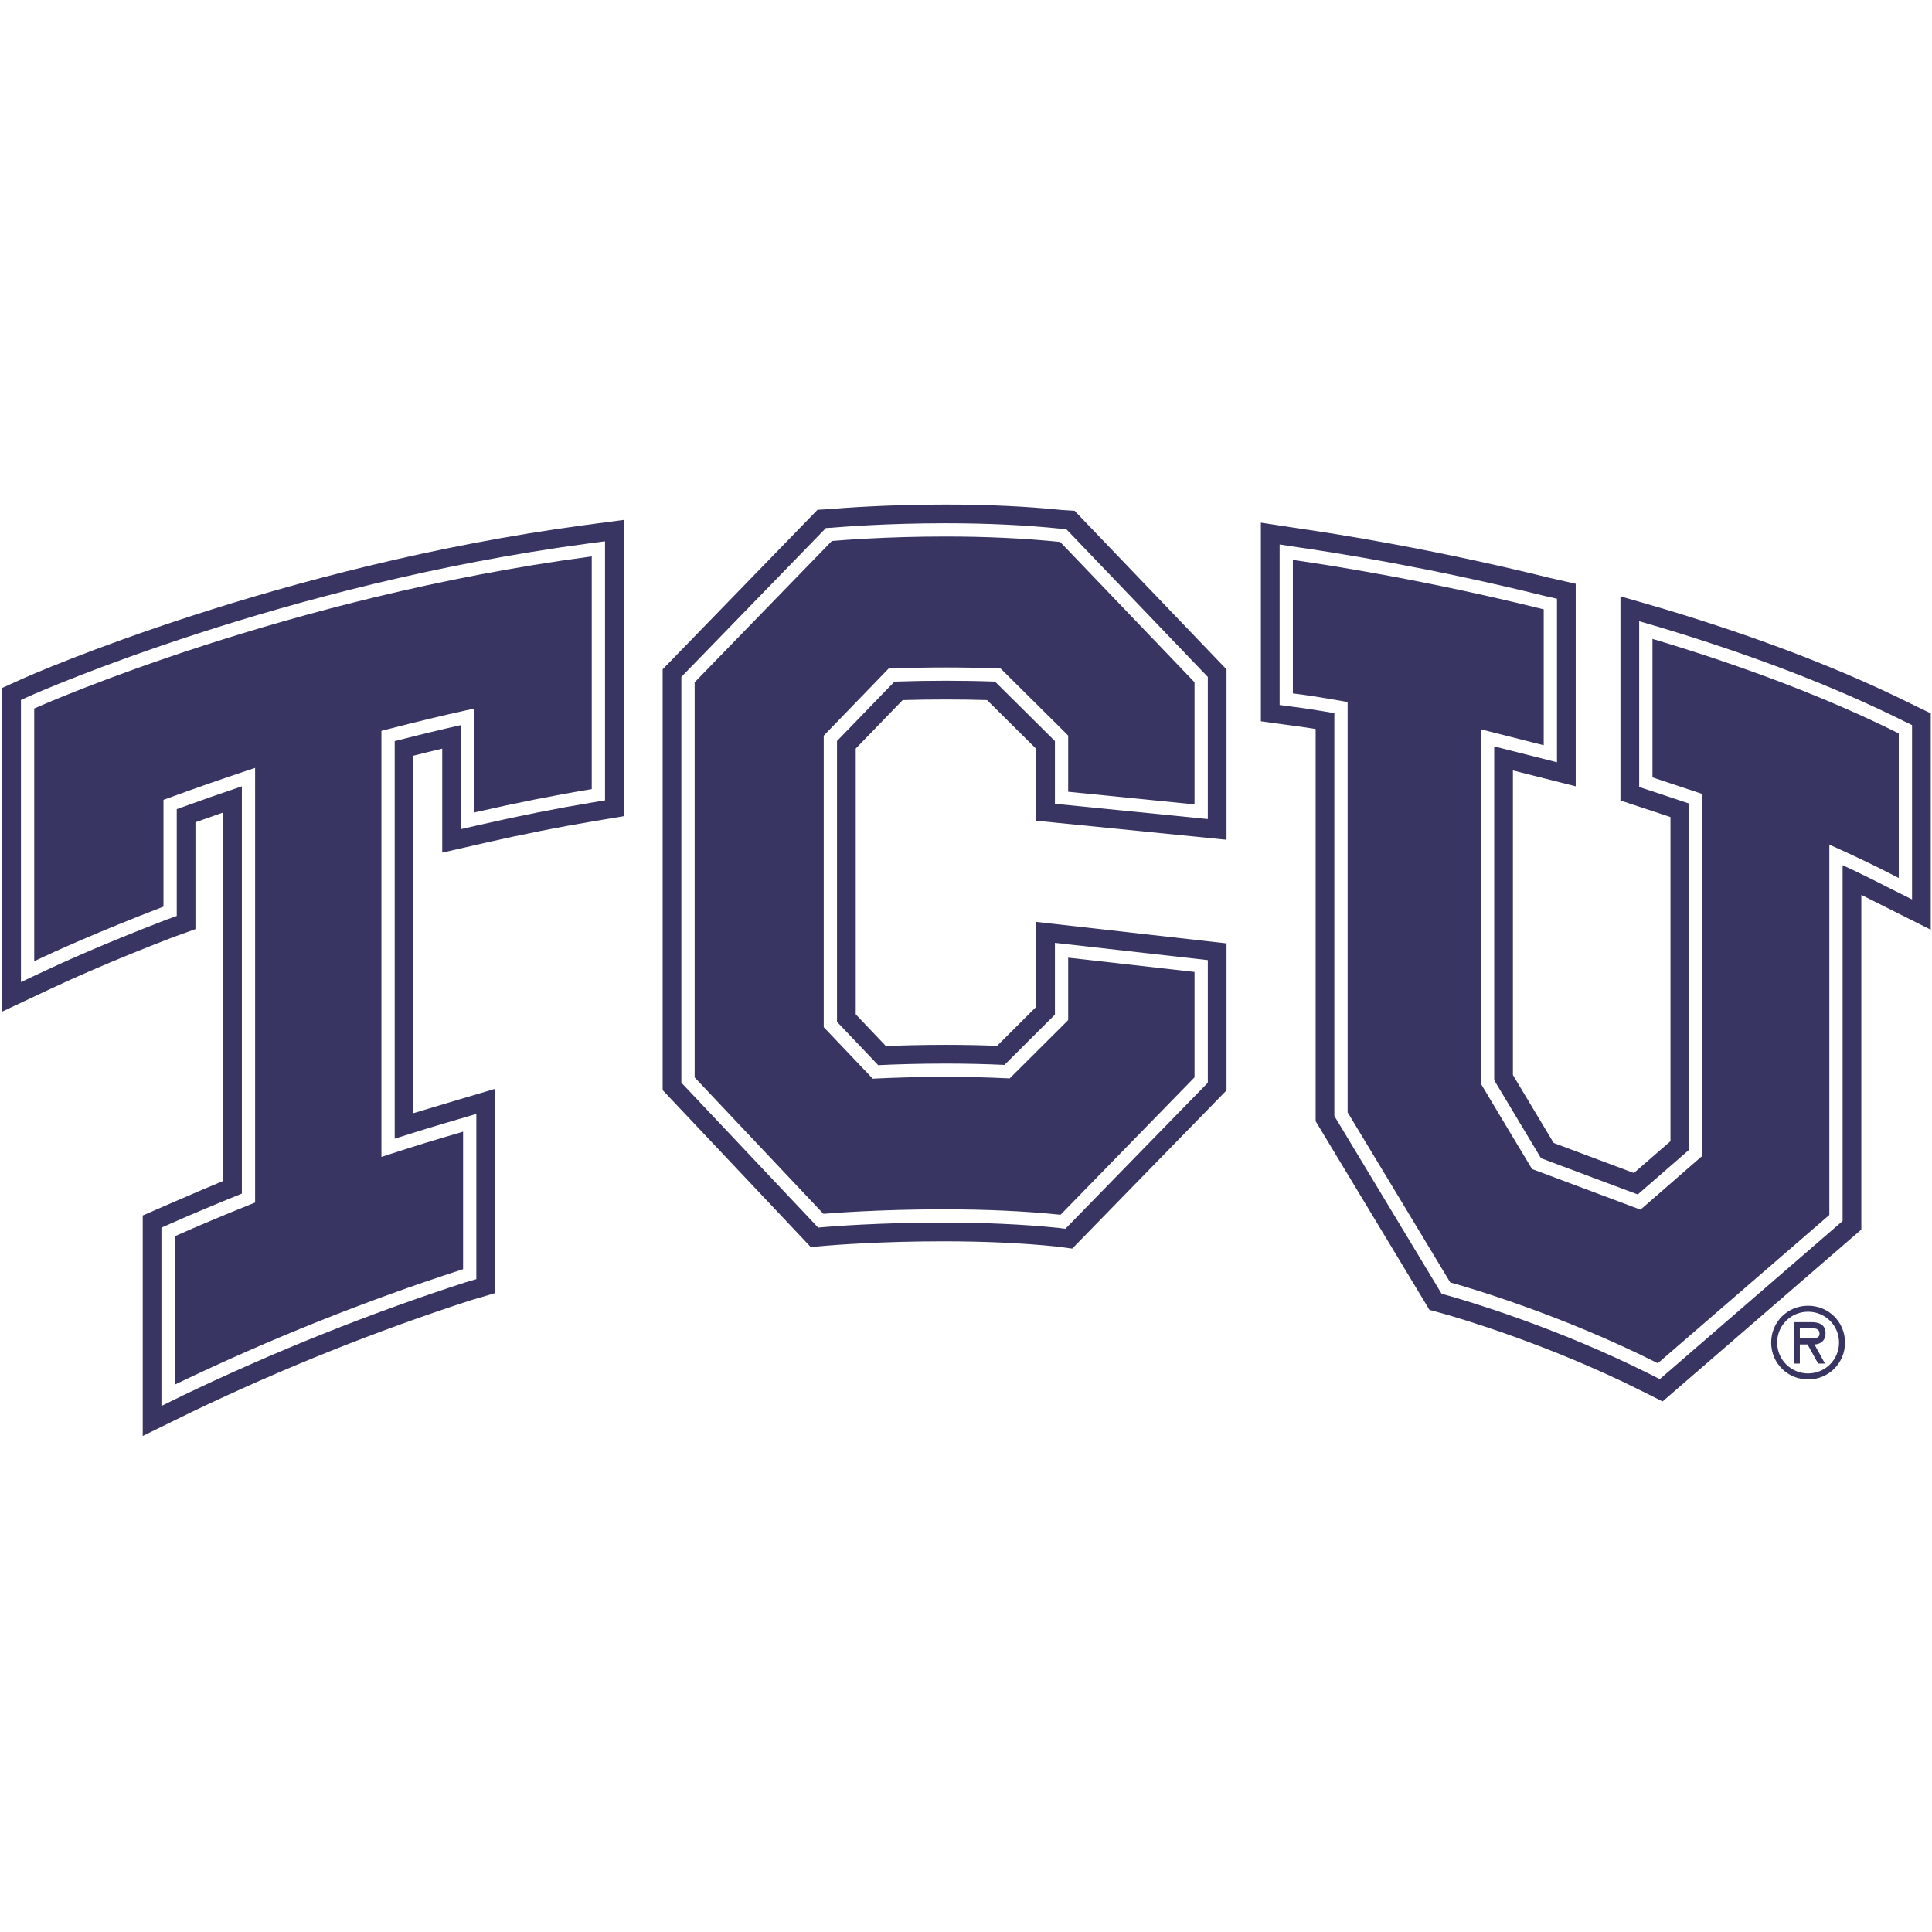
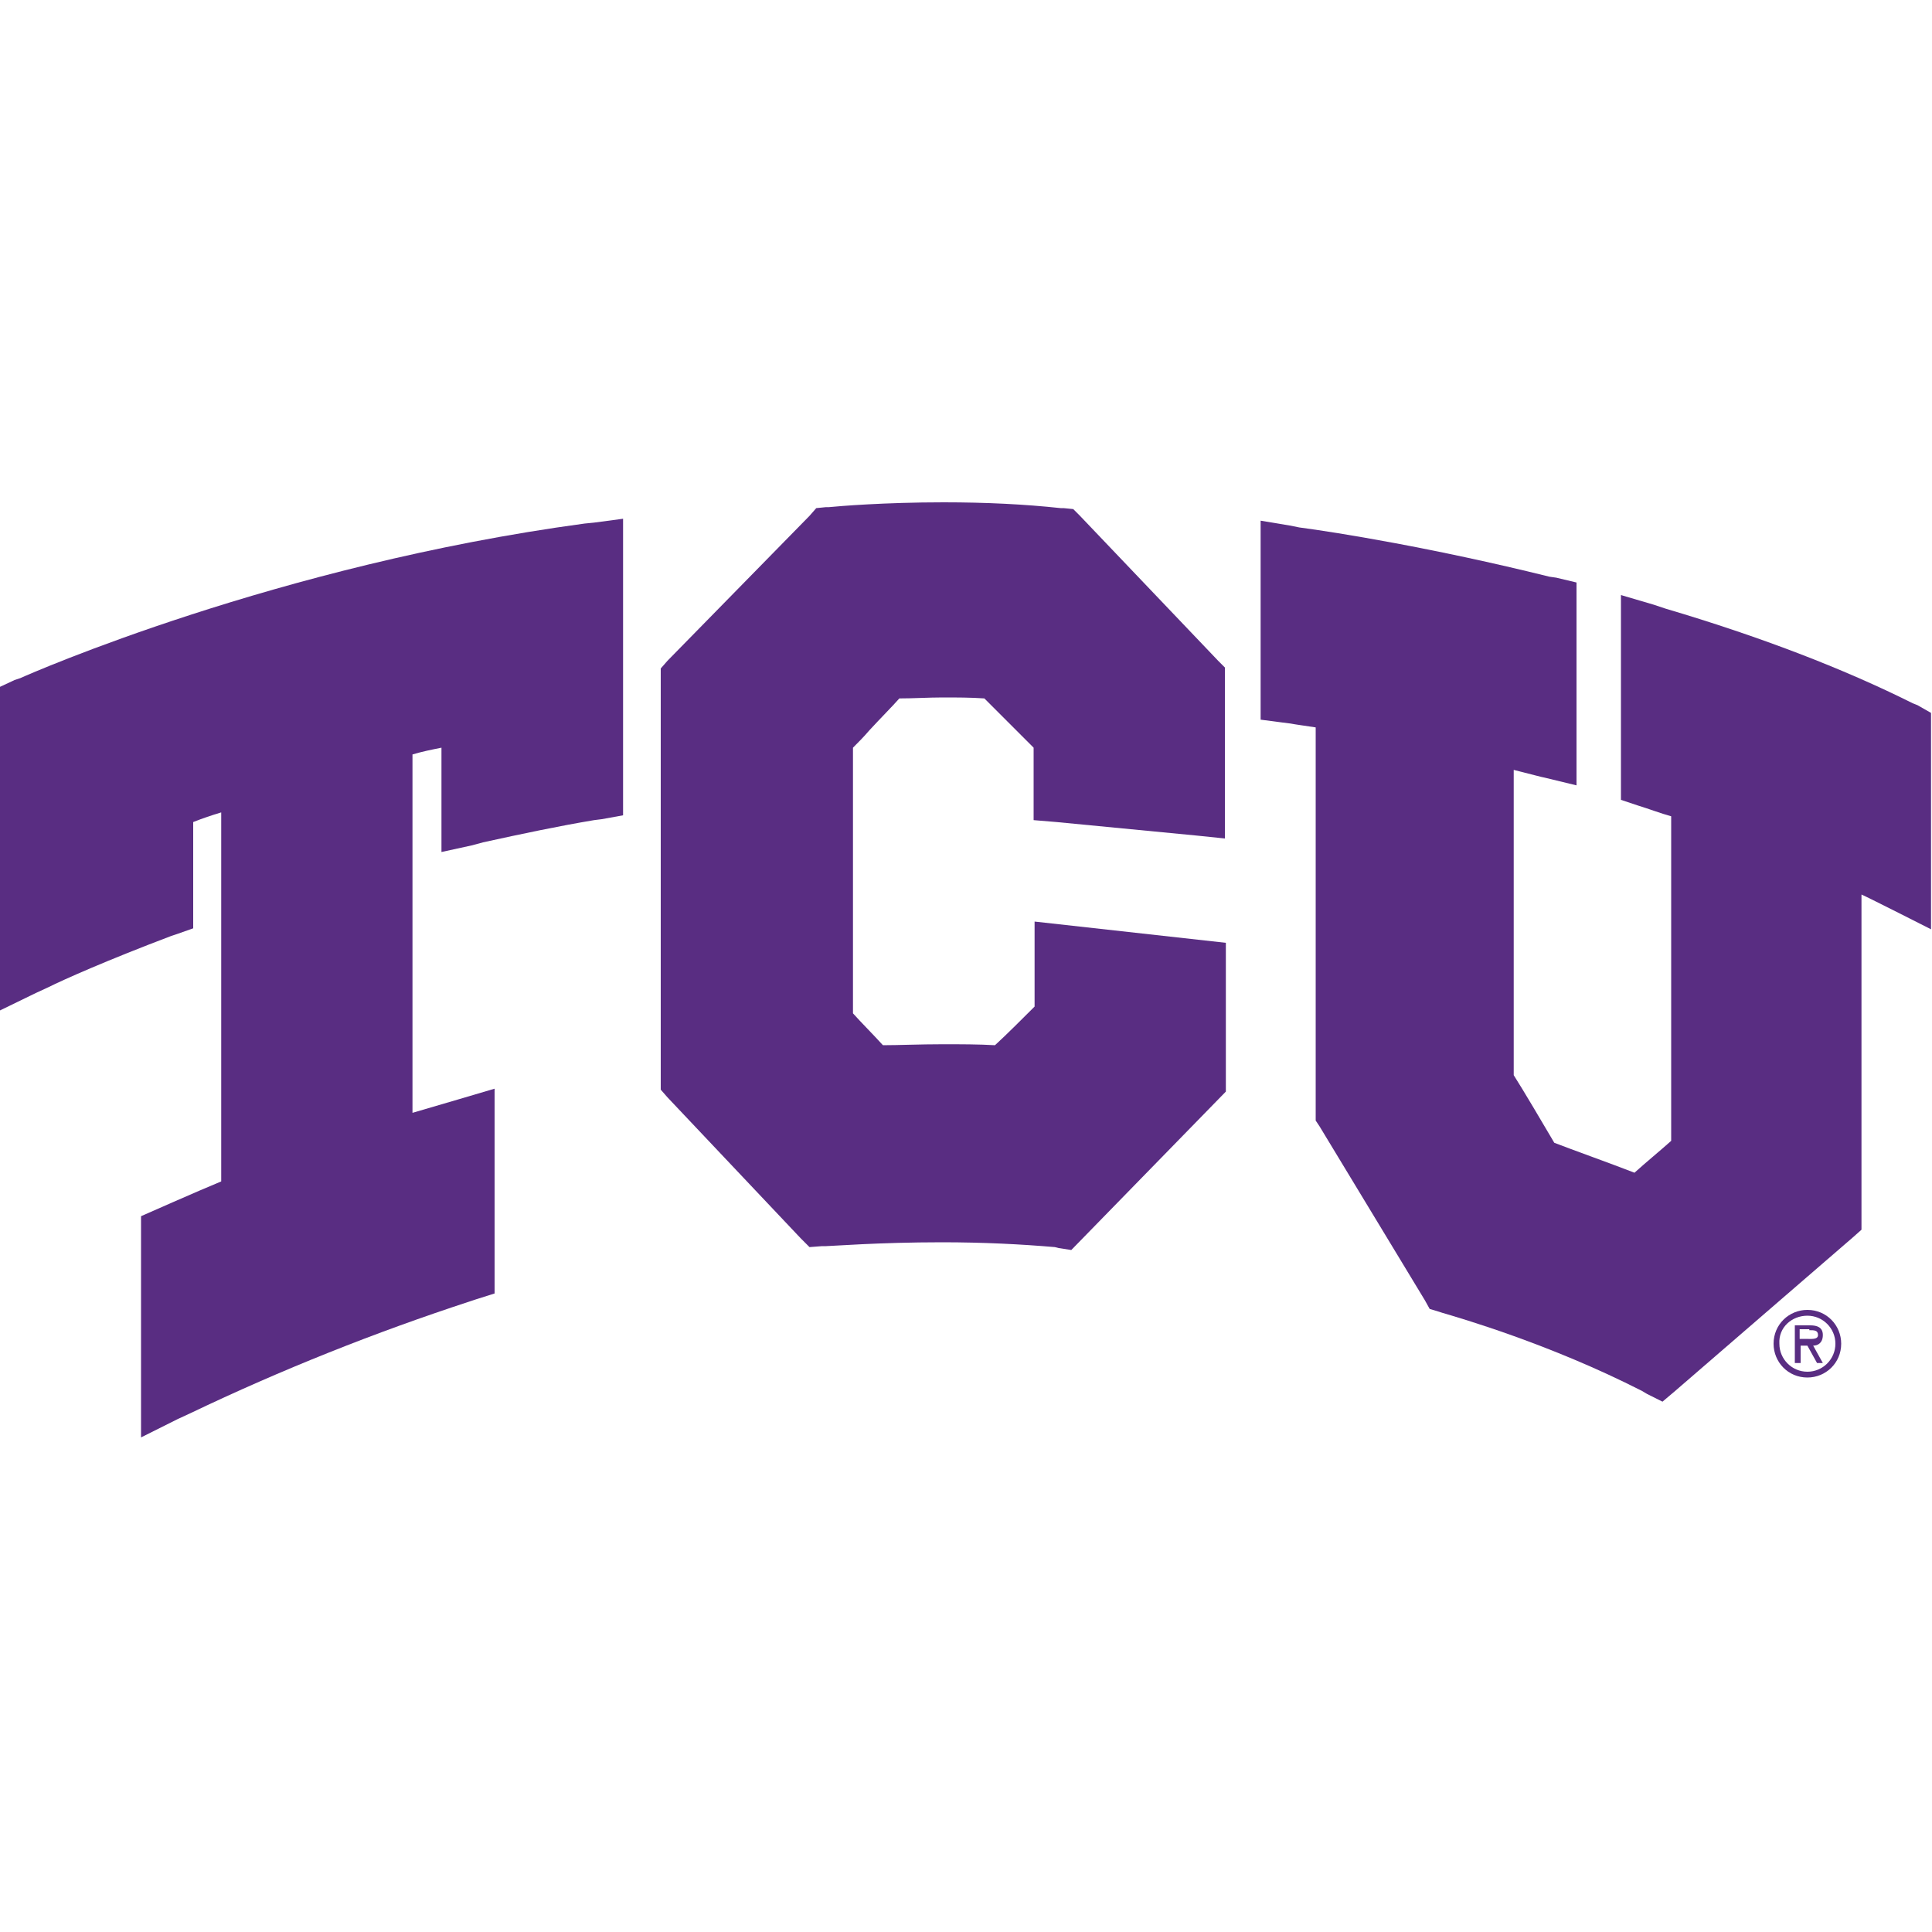
- <svg xmlns="http://www.w3.org/2000/svg" width="200px" height="200px" viewBox="0 0 200 200" version="1.1">
-   <g id="tcu" stroke="none" stroke-width="1" fill="none" fill-rule="evenodd">
-     <g id="tcu_BGL" transform="translate(0, -0)" fill="#393563">
-       <g id="tcu" transform="translate(0, 52)">
-         <g id="g10" transform="translate(100, 48.45058) scale(-1, 1) rotate(-180) translate(-100, -48.45058) translate(0.076628, 0.098086)" fill-rule="nonzero">
-           <g id="g12" transform="translate(0.137931, 0.137931)">
-             <path d="M187.172,11.176 C187.687,11.176 188.144,11.136 188.144,10.593 C188.144,10.011 187.347,10.109 186.765,10.109 L186.104,10.109 L186.104,11.176 L187.172,11.176 Z M187.62,9.487 C188.19,9.506 188.763,9.818 188.763,10.661 C188.763,11.564 188.064,11.797 187.289,11.797 L185.484,11.797 L185.484,7.508 L186.104,7.508 L186.104,9.487 L186.901,9.487 L187.997,7.508 L188.705,7.508 L187.62,9.487 Z M186.959,5.867 C189.094,5.867 190.782,7.555 190.782,9.681 C190.782,11.807 189.094,13.495 186.959,13.495 C184.823,13.495 183.136,11.807 183.136,9.681 C183.136,7.555 184.823,5.867 186.959,5.867 Z M186.959,12.875 C188.705,12.875 190.162,11.486 190.162,9.681 C190.162,7.886 188.705,6.488 186.959,6.488 C185.212,6.488 183.756,7.886 183.756,9.681 C183.756,11.486 185.212,12.875 186.959,12.875 L186.959,12.875 Z" id="path14" />
-             <path d="M3.327,75.321 L3.327,49.162 L3.65,49.316 C5.298,50.094 9.857,52.182 16.56,54.755 L16.708,54.808 L16.708,65.868 L17.161,66.032 C20.181,67.131 22.842,68.06 25.293,68.872 L26.194,69.171 L26.194,24.177 L25.764,24.004 C22.922,22.865 20.383,21.797 18.002,20.742 L17.869,20.685 L17.869,5.321 L18.173,5.469 C27.74,10.057 37.628,14.013 47.563,17.228 L47.724,17.278 L47.724,31.516 L47.442,31.43 C45.058,30.744 42.613,29.991 40.17,29.193 L39.27,28.902 L39.27,73.01 L39.785,73.142 C43,73.97 45.625,74.603 48.041,75.132 L48.876,75.312 L48.876,64.555 L49.159,64.621 C53.292,65.562 57.23,66.347 60.865,66.945 L61.044,66.976 L61.044,91.067 L60.783,91.032 C29.525,86.853 4.509,75.848 3.461,75.381 L3.327,75.321" id="path16" />
-             <path d="M109.465,92.569 C105.878,92.937 101.91,93.126 97.651,93.126 C91.552,93.126 86.869,92.745 85.991,92.67 L85.899,92.664 L71.695,78.036 L71.695,37.133 L85.023,23.01 L85.125,23.018 C85.684,23.066 90.763,23.476 97.379,23.476 C101.806,23.476 105.868,23.293 109.453,22.925 L109.569,22.909 L123.443,37.14 L123.443,48.05 L110.362,49.528 L110.362,43.066 L110.162,42.865 C109.722,42.423 105.022,37.735 104.515,37.237 L104.3,37.026 L104,37.042 C101.983,37.142 99.853,37.192 97.668,37.192 C94.659,37.192 92.081,37.095 90.448,37.016 L90.134,37.001 L88.934,38.261 C87.645,39.62 85.567,41.809 85.252,42.131 L85.058,42.332 L85.058,72.509 L85.251,72.711 C85.428,72.897 86.373,73.869 87.479,75.013 C89.197,76.786 91.313,78.971 91.58,79.255 L91.774,79.456 L92.055,79.466 C95.87,79.604 99.625,79.604 103.109,79.466 L103.375,79.456 L103.563,79.27 C104,78.839 109.694,73.193 110.165,72.721 L110.362,72.519 L110.362,66.703 L123.443,65.393 L123.443,78.039 L109.533,92.566 L109.465,92.569" id="path18" />
-             <path d="M171.142,82.441 L170.848,82.526 L170.848,68.189 C172.103,67.773 175.448,66.661 175.56,66.624 L176.023,66.466 L176.023,29.024 L175.79,28.823 C175.26,28.357 170.592,24.298 169.917,23.709 L169.606,23.441 L169.223,23.586 C168.294,23.942 159.107,27.377 158.605,27.563 L158.388,27.645 L158.264,27.846 C157.923,28.395 153.413,35.914 153.184,36.318 L153.092,36.477 L153.092,73.171 L153.952,72.947 C154.558,72.79 157.972,71.927 159.592,71.517 L159.592,85.587 L159.444,85.622 C147.492,88.586 137.592,90.134 133.889,90.664 L133.623,90.704 L133.623,76.886 L133.828,76.858 C134.576,76.773 136.265,76.525 138.724,76.093 L139.291,75.992 L139.291,33.518 L149.912,15.912 L149.987,15.889 C151.812,15.379 161.379,12.577 171.272,7.604 L171.401,7.539 L189.159,22.892 L189.159,61.23 L190.127,60.791 C192.162,59.871 194.089,58.94 196.015,57.945 L196.346,57.778 L196.346,72.745 L196.218,72.806 C189.139,76.329 180.703,79.569 171.142,82.441" id="path20" />
-             <path d="M62.418,65.814 L61.089,65.591 C57.483,64.996 53.571,64.221 49.465,63.282 L47.504,62.835 L47.504,73.605 C45.464,73.149 43.248,72.613 40.644,71.946 L40.644,30.791 C42.8,31.483 44.954,32.142 47.056,32.75 L49.096,33.354 L49.096,16.249 L47.968,15.918 C38.108,12.724 28.279,8.791 18.772,4.236 L16.496,3.12 L16.496,21.58 L17.445,21.999 C19.72,23.003 22.138,24.02 24.823,25.103 L24.823,67.266 C22.759,66.574 20.54,65.796 18.082,64.904 L18.082,53.845 L17.041,53.47 C10.392,50.919 5.869,48.848 4.234,48.073 L1.954,47.001 L1.954,76.203 L2.895,76.631 C3.959,77.104 29.152,88.185 60.602,92.392 L62.418,92.632 L62.418,65.814 Z M61.389,94.452 L60.35,94.313 C28.628,90.072 3.182,78.88 2.115,78.408 L1.552,78.149 L0.015,77.453 L0.015,75.762 L0.015,48.082 L0.015,43.949 L3.754,45.707 L5.059,46.319 C6.679,47.084 11.146,49.131 17.723,51.656 L18.287,51.858 L20.019,52.484 L20.019,54.326 L20.019,63.544 C21.01,63.9 21.964,64.237 22.884,64.555 L22.884,26.411 C20.652,25.497 14.56,22.84 14.56,22.84 L14.56,0.015 L18.336,1.863 L19.629,2.497 C29.03,7.003 38.768,10.902 48.55,14.07 L49.153,14.246 L51.035,14.8 L51.035,35.952 C51.035,35.952 43.901,33.841 42.582,33.432 L42.582,70.437 C43.628,70.702 44.618,70.944 45.565,71.168 L45.565,63.696 L45.565,60.401 L48.774,61.135 L49.896,61.393 C53.955,62.319 57.826,63.088 61.403,63.679 L62.166,63.805 L64.356,64.174 L64.356,66.394 L64.356,91.851 L64.356,94.843 L61.389,94.452 L61.389,94.452 Z" id="path22" />
-             <path d="M124.817,63.878 L108.99,65.458 L108.99,71.952 C107.962,72.975 103.787,77.116 102.789,78.106 C99.497,78.228 95.972,78.225 92.382,78.106 C91.76,77.46 89.961,75.602 88.464,74.058 C87.58,73.142 86.799,72.337 86.431,71.958 L86.431,42.886 C87.059,42.234 88.799,40.401 89.931,39.208 L90.695,38.401 C92.351,38.481 94.818,38.565 97.668,38.565 C99.766,38.565 101.818,38.518 103.767,38.427 C104.721,39.372 108.077,42.719 108.99,43.633 L108.99,51.061 L124.817,49.275 L124.817,36.582 L110.072,21.46 L109.296,21.56 C105.776,21.92 101.76,22.106 97.379,22.106 C90.82,22.106 85.794,21.7 85.243,21.652 L84.48,21.586 L70.32,36.589 L70.32,78.593 L85.283,94.002 L85.89,94.036 C86.759,94.112 91.496,94.499 97.651,94.499 C101.96,94.499 105.971,94.31 109.577,93.935 L110.152,93.901 L124.817,78.59 L124.817,63.878 Z M126.027,80.13 L111.737,95.047 L111.027,95.79 L110.002,95.853 L109.722,95.869 C106.065,96.247 102.004,96.436 97.652,96.436 C91.492,96.436 86.725,96.055 85.739,95.97 L85.432,95.95 L84.416,95.891 L83.706,95.161 L69.125,80.143 L68.383,79.381 L68.383,78.316 L68.383,36.859 L68.383,35.817 L69.1,35.057 L82.842,20.496 L83.713,19.571 L84.977,19.681 L85.411,19.719 C85.949,19.764 90.917,20.166 97.385,20.166 C101.683,20.166 105.616,19.987 109.078,19.633 L109.478,19.581 L110.781,19.41 L126.755,35.791 L126.755,51.007 L107.053,53.231 L107.053,50.293 L107.053,44.439 C105.978,43.365 104.094,41.484 103.005,40.401 C101.278,40.468 99.487,40.503 97.659,40.503 C95.244,40.503 93.107,40.442 91.494,40.377 C90.576,41.339 89.222,42.771 88.37,43.664 L88.37,71.175 C88.822,71.64 89.43,72.27 90.083,72.941 C91.217,74.112 92.453,75.388 93.228,76.191 C94.742,76.235 96.243,76.257 97.705,76.257 C99.149,76.257 100.577,76.235 101.964,76.194 C103.225,74.94 105.762,72.427 107.053,71.145 L107.053,66.082 L107.053,63.705 L109.417,63.469 L123.869,62.023 L126.755,61.733 L126.755,64.634 L126.755,78.316 L126.755,79.368 L126.027,80.13 L126.027,80.13 Z" id="path24" />
-             <path d="M197.72,55.558 L195.392,56.72 C193.789,57.551 192.192,58.332 190.532,59.101 L190.532,22.267 L171.605,5.898 L170.654,6.376 C160.877,11.295 151.42,14.063 149.622,14.567 L149.02,14.734 L137.917,33.14 L137.917,74.84 C135.798,75.205 134.339,75.419 133.657,75.498 L132.252,75.687 L132.252,92.301 L134.09,92.021 C137.806,91.489 147.763,89.933 159.759,86.957 L160.964,86.686 L160.964,69.754 L160.112,69.971 C160.112,69.971 156.293,70.934 154.466,71.398 L154.466,36.846 C155.097,35.783 158.573,29.984 159.31,28.766 C160.687,28.252 167.484,25.709 169.324,25.015 C170.449,25.993 173.677,28.798 174.651,29.647 L174.651,65.481 C173.379,65.903 169.945,67.043 169.945,67.043 L169.473,67.197 L169.473,84.356 L171.528,83.758 C181.172,80.863 189.68,77.595 196.821,74.04 L197.72,73.605 L197.72,55.558 Z M198.173,75.539 L197.66,75.788 C190.452,79.377 181.841,82.687 172.092,85.612 L170.89,85.963 L167.534,86.935 L167.534,83.443 L167.534,67.695 L167.534,65.798 L169.335,65.203 C170.362,64.86 171.67,64.426 172.713,64.082 L172.713,30.53 C171.692,29.642 170.057,28.221 168.924,27.236 C166.638,28.095 162.435,29.667 160.622,30.346 C159.617,32.016 157.295,35.886 156.403,37.382 L156.403,68.907 C157.969,68.51 159.514,68.122 159.638,68.091 L162.903,67.266 L162.903,70.636 L162.903,86.139 L162.903,88.236 L160.855,88.699 L160.199,88.846 C148.148,91.832 138.114,93.403 134.358,93.942 L133.333,94.099 L130.312,94.559 L130.312,91.504 L130.312,76.288 L130.312,73.998 L132.58,73.687 L133.377,73.58 L133.405,73.573 L133.432,73.571 C133.904,73.517 134.765,73.394 135.981,73.199 L135.981,33.33 L135.981,32.599 L136.358,31.972 L147.219,13.966 L147.762,13.066 L148.776,12.788 L149.119,12.696 C150.865,12.205 160.173,9.478 169.784,4.644 L170.329,4.374 L171.894,3.586 L173.218,4.732 L191.562,20.595 L192.47,21.379 L192.47,22.582 L192.47,56.027 C193.146,55.693 199.658,52.421 199.658,52.421 L199.658,56.666 L199.658,73.174 L199.658,74.821 L198.173,75.539 L198.173,75.539 Z" id="path26" />
-           </g>
-         </g>
-       </g>
-     </g>
-   </g>
+ <svg xmlns="http://www.w3.org/2000/svg" width="200" height="200" viewBox="0 0 200 200" fill="none">
+   <path d="M61.5 54.1L60.5 54.2C28.7 58.5 3.2 69.7 2.1 70.2L1.5 70.4L0 71.1V72.8V100.5V104.6L3.7 102.8L5 102.2C6.6 101.4 11.1 99.4 17.7 96.9L18.3 96.7L20 96.1V94.3V85.1C21 84.7 21.9 84.4 22.9 84.1V122.3C20.7 123.2 14.6 125.9 14.6 125.9V148.8L18.4 146.9L19.7 146.3C29.1 141.8 38.9 137.9 48.7 134.7L49.3 134.5L51.2 133.9V112.7C51.2 112.7 44.1 114.8 42.7 115.2V78.1C43.7 77.8 44.7 77.6 45.7 77.4V84.9V88.2L48.9 87.5L50 87.2C54.1 86.3 57.9 85.5 61.5 84.9L62.3 84.8L64.5 84.4V82.2V56.7V53.7L61.5 54.1Z" fill="#592D82" />
+   <path d="M126.1 68.4L111.8 53.4L111.1 52.7L110.1 52.6H109.8C106.1 52.2 102.1 52 97.7 52C91.5 52 86.8 52.4 85.8 52.5H85.5L84.5 52.6L83.8 53.4L69.1 68.4L68.4 69.2V70.3V111.8V112.8L69.1 113.6L82.9 128.2L83.8 129.1L85.1 129H85.5C86 129 91 128.6 97.5 128.6C101.8 128.6 105.7 128.8 109.2 129.1L109.6 129.2L110.9 129.4L126.9 113V97.6L107.1 95.4V98.3V104.2C106 105.3 104.1 107.2 103 108.2C101.3 108.1 99.5 108.1 97.6 108.1C95.2 108.1 93 108.2 91.4 108.2C90.5 107.2 89.1 105.8 88.3 104.9V77.4C88.8 76.9 89.4 76.3 90 75.6C91.1 74.4 92.4 73.1 93.1 72.3C94.6 72.3 96.1 72.2 97.6 72.2C99 72.2 100.5 72.2 101.9 72.3C103.2 73.6 105.7 76.1 107 77.4V82.5V84.9L109.4 85.1L123.9 86.5L126.8 86.8V83.9V70.2V69.1L126.1 68.4Z" fill="#592D82" />
+   <path d="M198.5 73L198 72.8C190.8 69.2 182.2 65.9 172.4 63L171.2 62.6L167.8 61.6V65.1V80.9V82.8L169.6 83.4C170.6 83.7 171.9 84.2 173 84.5V118.1C172 119 170.3 120.4 169.2 121.4C166.9 120.5 162.7 119 160.9 118.3C159.9 116.6 157.6 112.7 156.7 111.3V79.7C158.3 80.1 159.8 80.5 159.9 80.5L163.2 81.3V77.9V62.4V60.3L161.1 59.8L160.4 59.7C148.3 56.7 138.3 55.1 134.5 54.6L133.5 54.4L130.5 53.9V57V72.2V74.5L132.8 74.8L133.6 74.9C134.1 75 134.9 75.1 136.2 75.3V115.3V116L136.6 116.6L147.5 134.6L148 135.5L149 135.8L149.3 135.9C151 136.4 160.4 139.1 170 144L170.5 144.3L172.1 145.1L173.4 144L191.8 128.1L192.7 127.3V126.1V92.6C193.4 92.9 199.9 96.2 199.9 96.2V91.9V75.4V73.8L198.5 73Z" fill="#592D82" />
+   <path d="M187.1 136.2C188.7 136.2 190 137.5 190 139.1C190 140.7 188.7 142 187.1 142C185.5 142 184.2 140.7 184.2 139.1C184.1 137.4 185.5 136.2 187.1 136.2ZM187.1 142.6C189 142.6 190.6 141.1 190.6 139.1C190.6 137.2 189.1 135.6 187.1 135.6C185.2 135.6 183.6 137.1 183.6 139.1C183.6 141 185.1 142.6 187.1 142.6ZM187.7 139.3C188.2 139.3 188.7 139 188.7 138.2C188.7 137.4 188.1 137.2 187.4 137.2H185.8V141.1H186.4V139.3H187.1L188.1 141.1H188.7L187.7 139.3ZM187.3 137.7C187.8 137.7 188.2 137.7 188.2 138.2C188.2 138.7 187.5 138.6 186.9 138.6H186.3V137.6H187.3V137.7Z" fill="#592D82" />
</svg>
